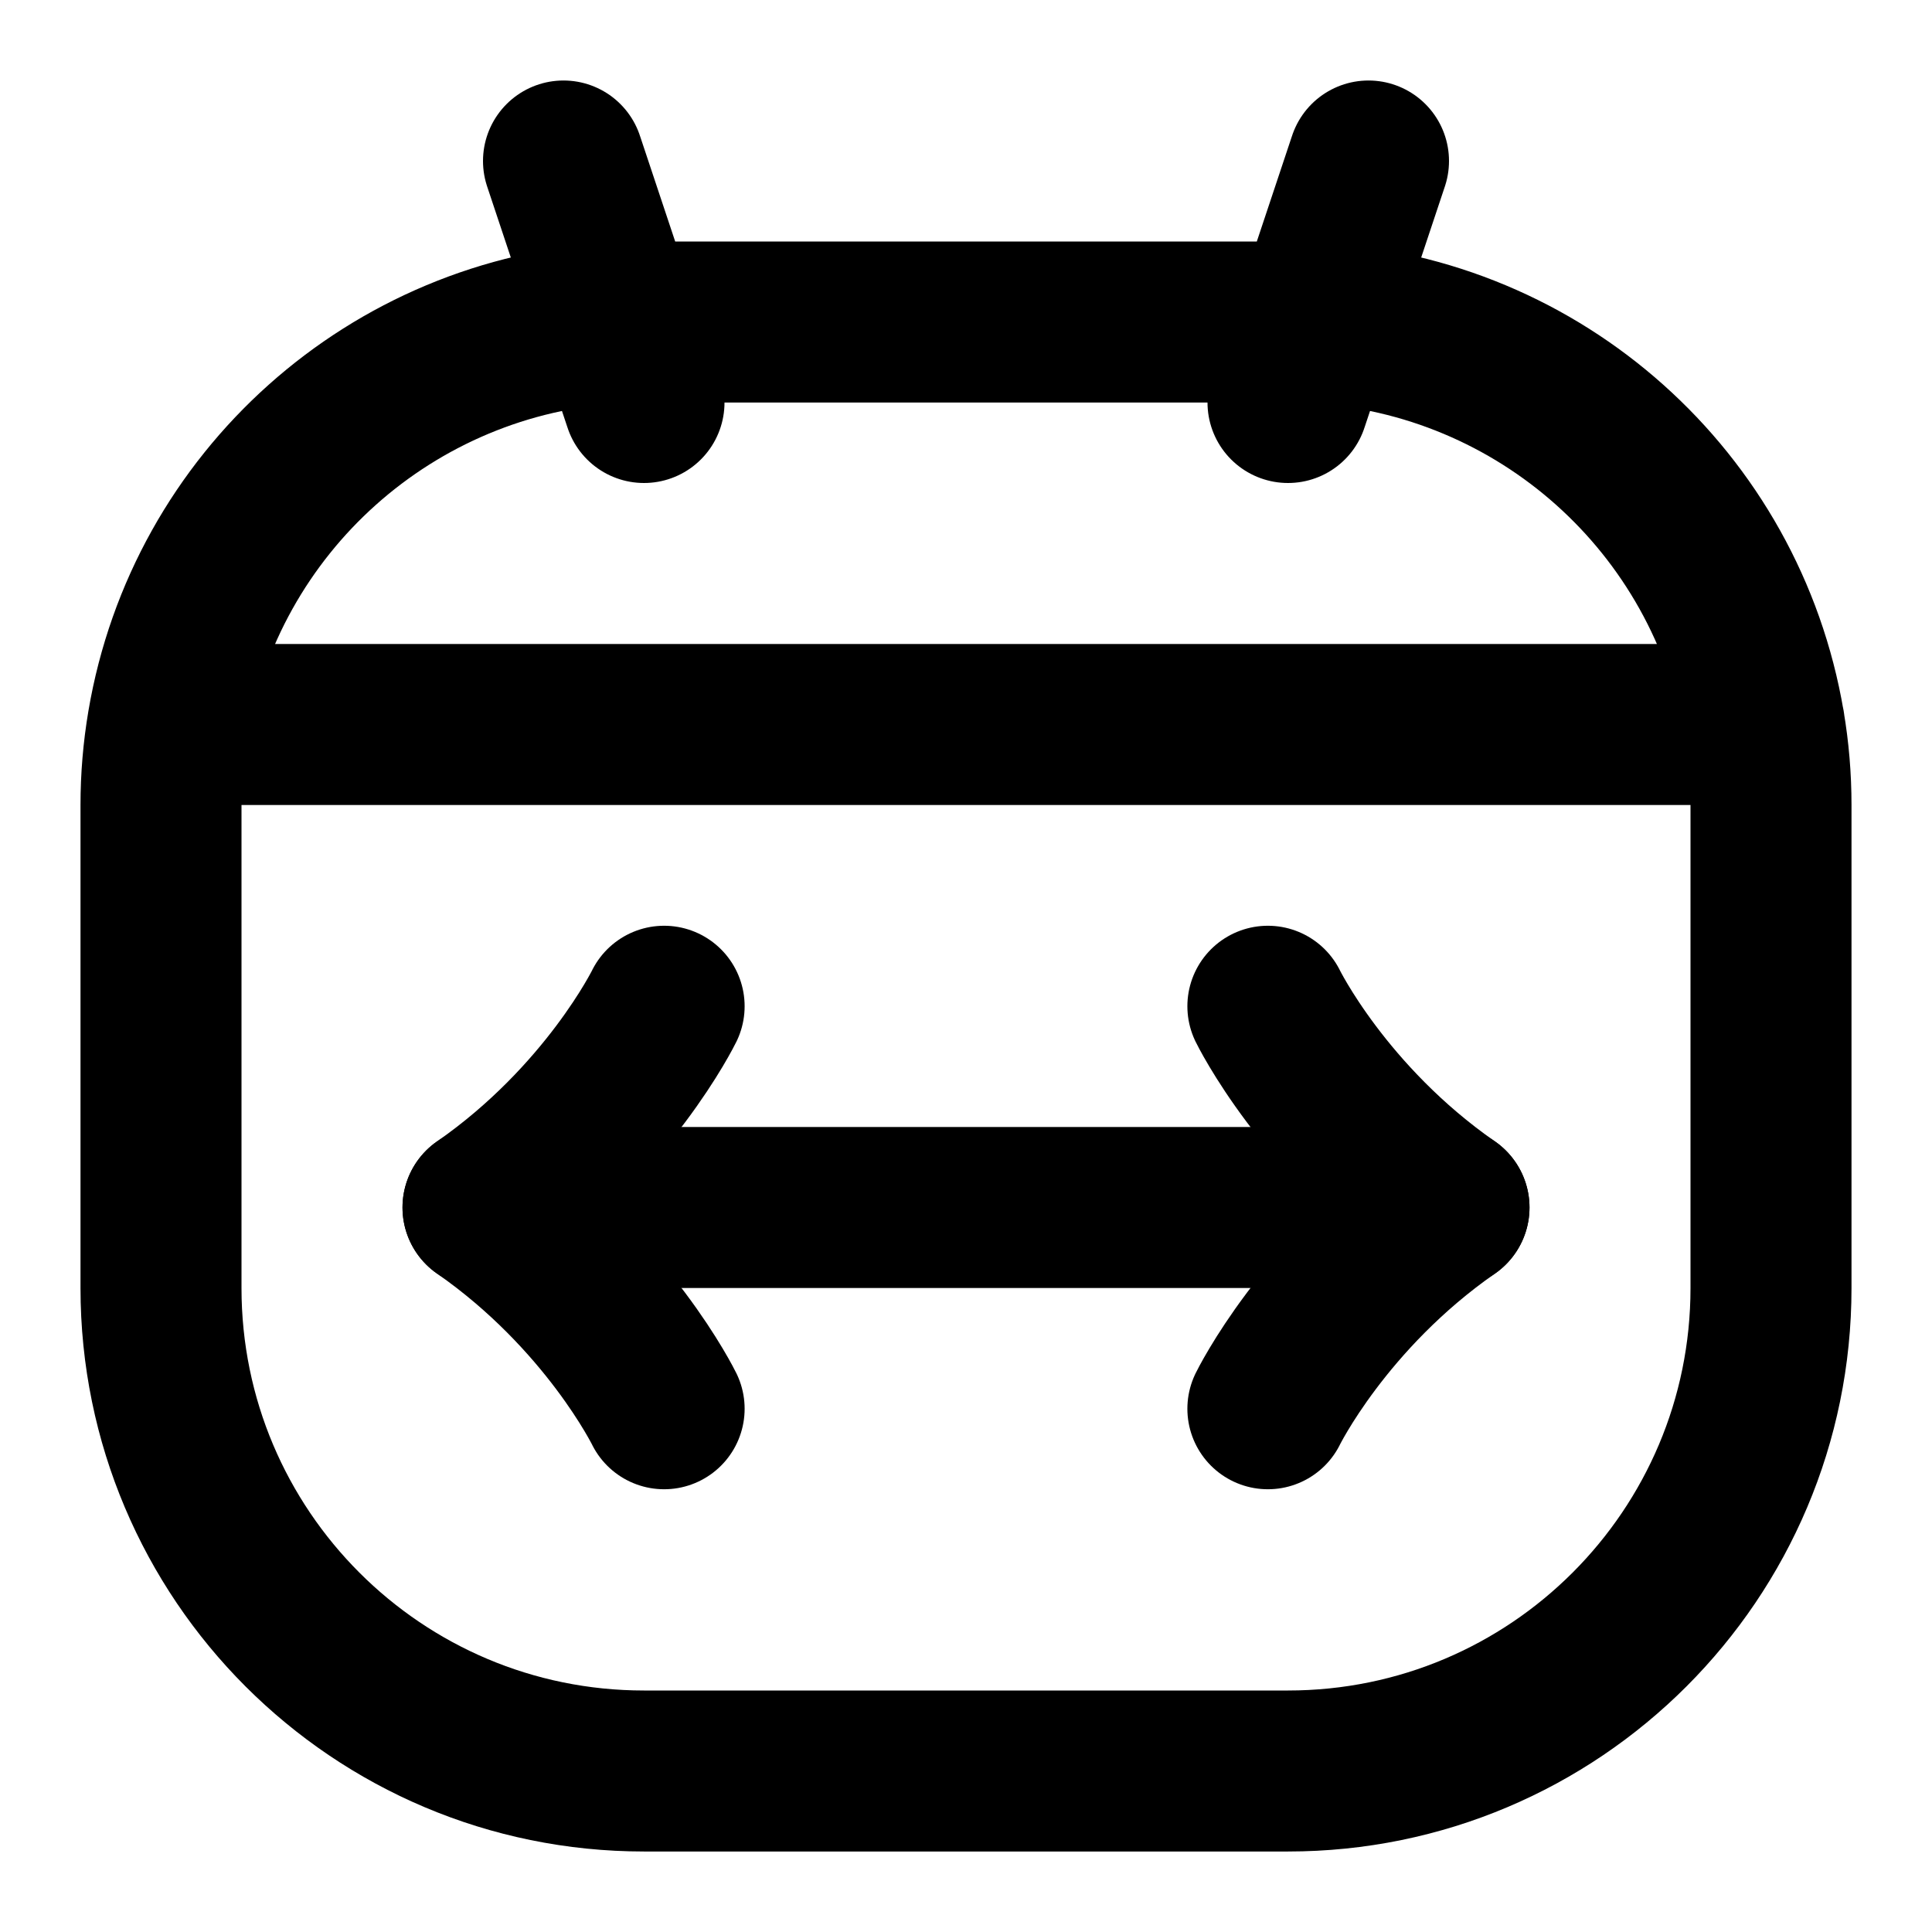
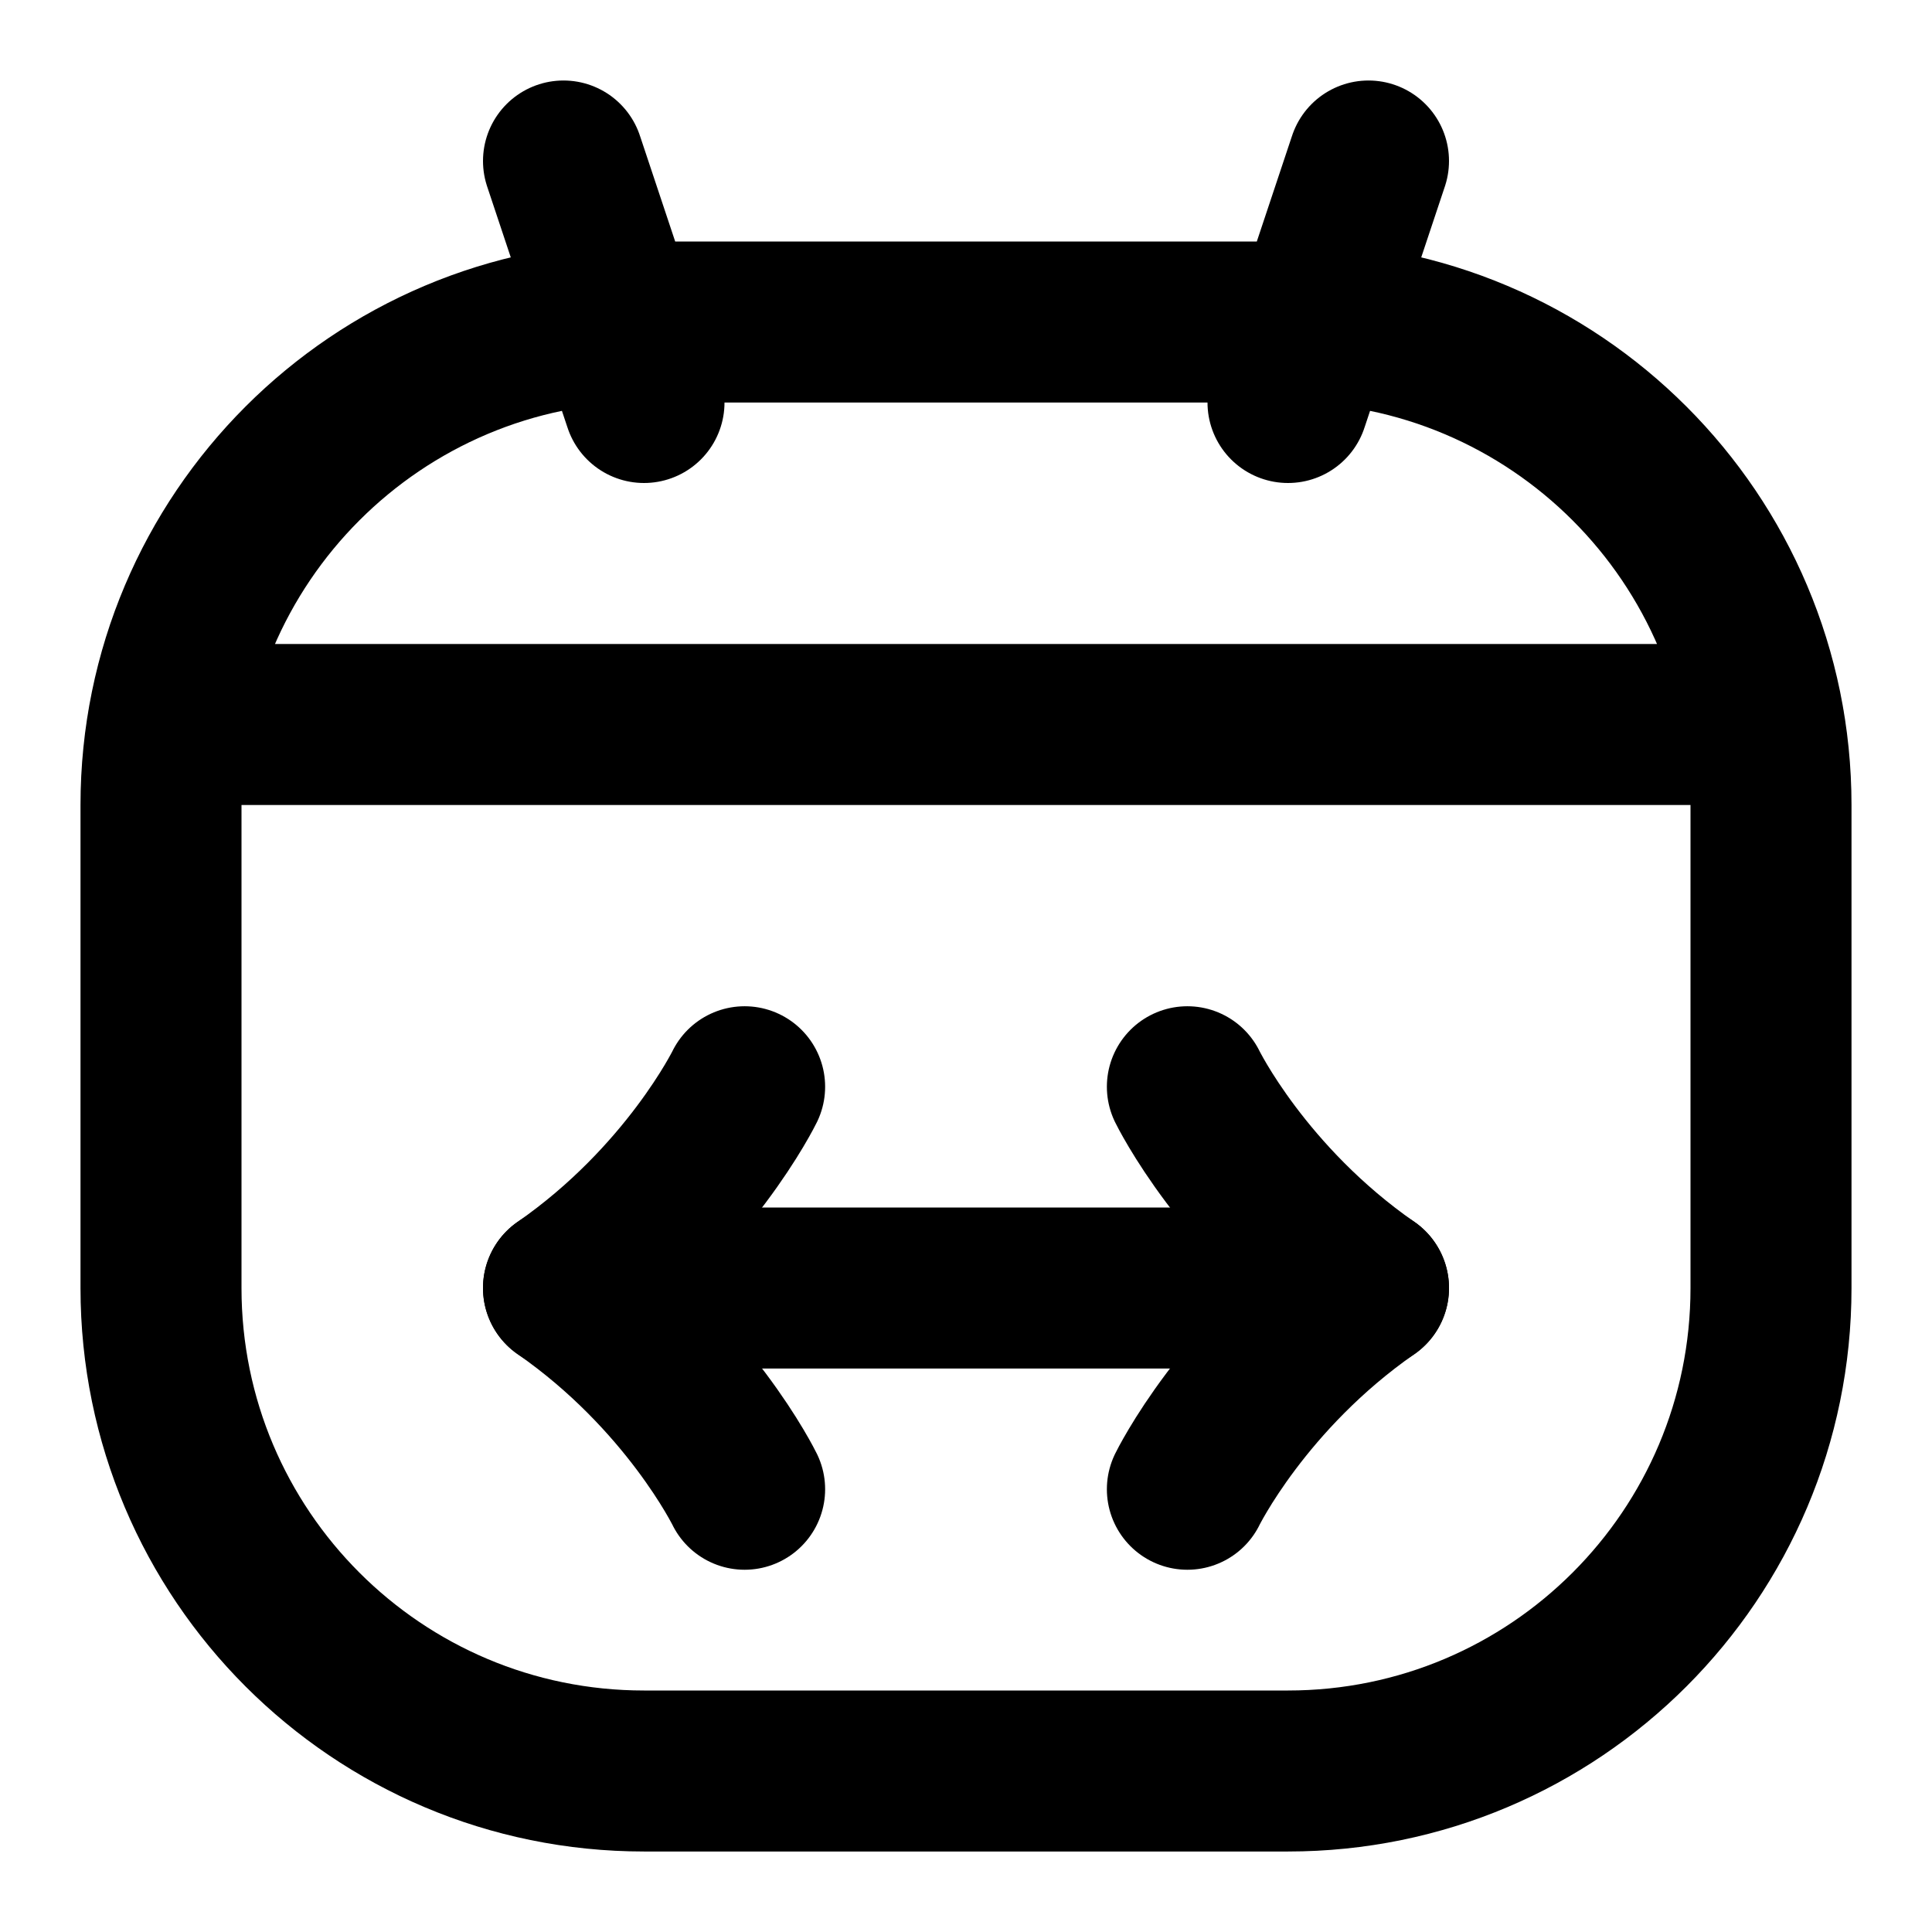
<svg xmlns="http://www.w3.org/2000/svg" width="24" height="24" viewBox="0 0 24 24" fill="none" stroke="currentColor" stroke-width="2" stroke-linecap="round" stroke-linejoin="round">
-   <path d="M21.916 9q.084.493.084 1v6a6 6 0 0 1-6 6H8a6 6 0 0 1-6-6v-6a6 6 0 0 1 .084-1m19.832 0a6 6 0 0 0-5.586-4.99M21.916 9H2.084m19.832 0h.001M16.33 4.01Q16.165 4 16 4H8q-.165 0-.33.01m8.66 0L16 5m.33-.99L17 2M7.67 4.01A6 6 0 0 0 2.084 9M7.67 4.01 8 5m-.33-.99L7 2M2.084 9zM6 15h12" />
-   <path d="M15.75 17.5s.693-1.416 2.25-2.5c-1.558-1.084-2.25-2.5-2.25-2.5m-7.5 5S7.557 16.084 6 15c1.558-1.084 2.25-2.5 2.25-2.5" />
+   <path d="M8 4h8a6 6 0 0 1 6 6v6a6 6 0 0 1-6 6H8a6 6 0 0 1-6-6v-6a6 6 0 0 1 6-6m0 1L7 2m9 3 1-3M2.083 9h19.834M7 16h10" />
+   <path d="M14.75 18.5s.693-1.417 2.25-2.5c-1.558-1.083-2.25-2.5-2.25-2.5m-5.5 0S8.558 14.917 7 16c1.558 1.083 2.25 2.5 2.25 2.5" />
</svg>
